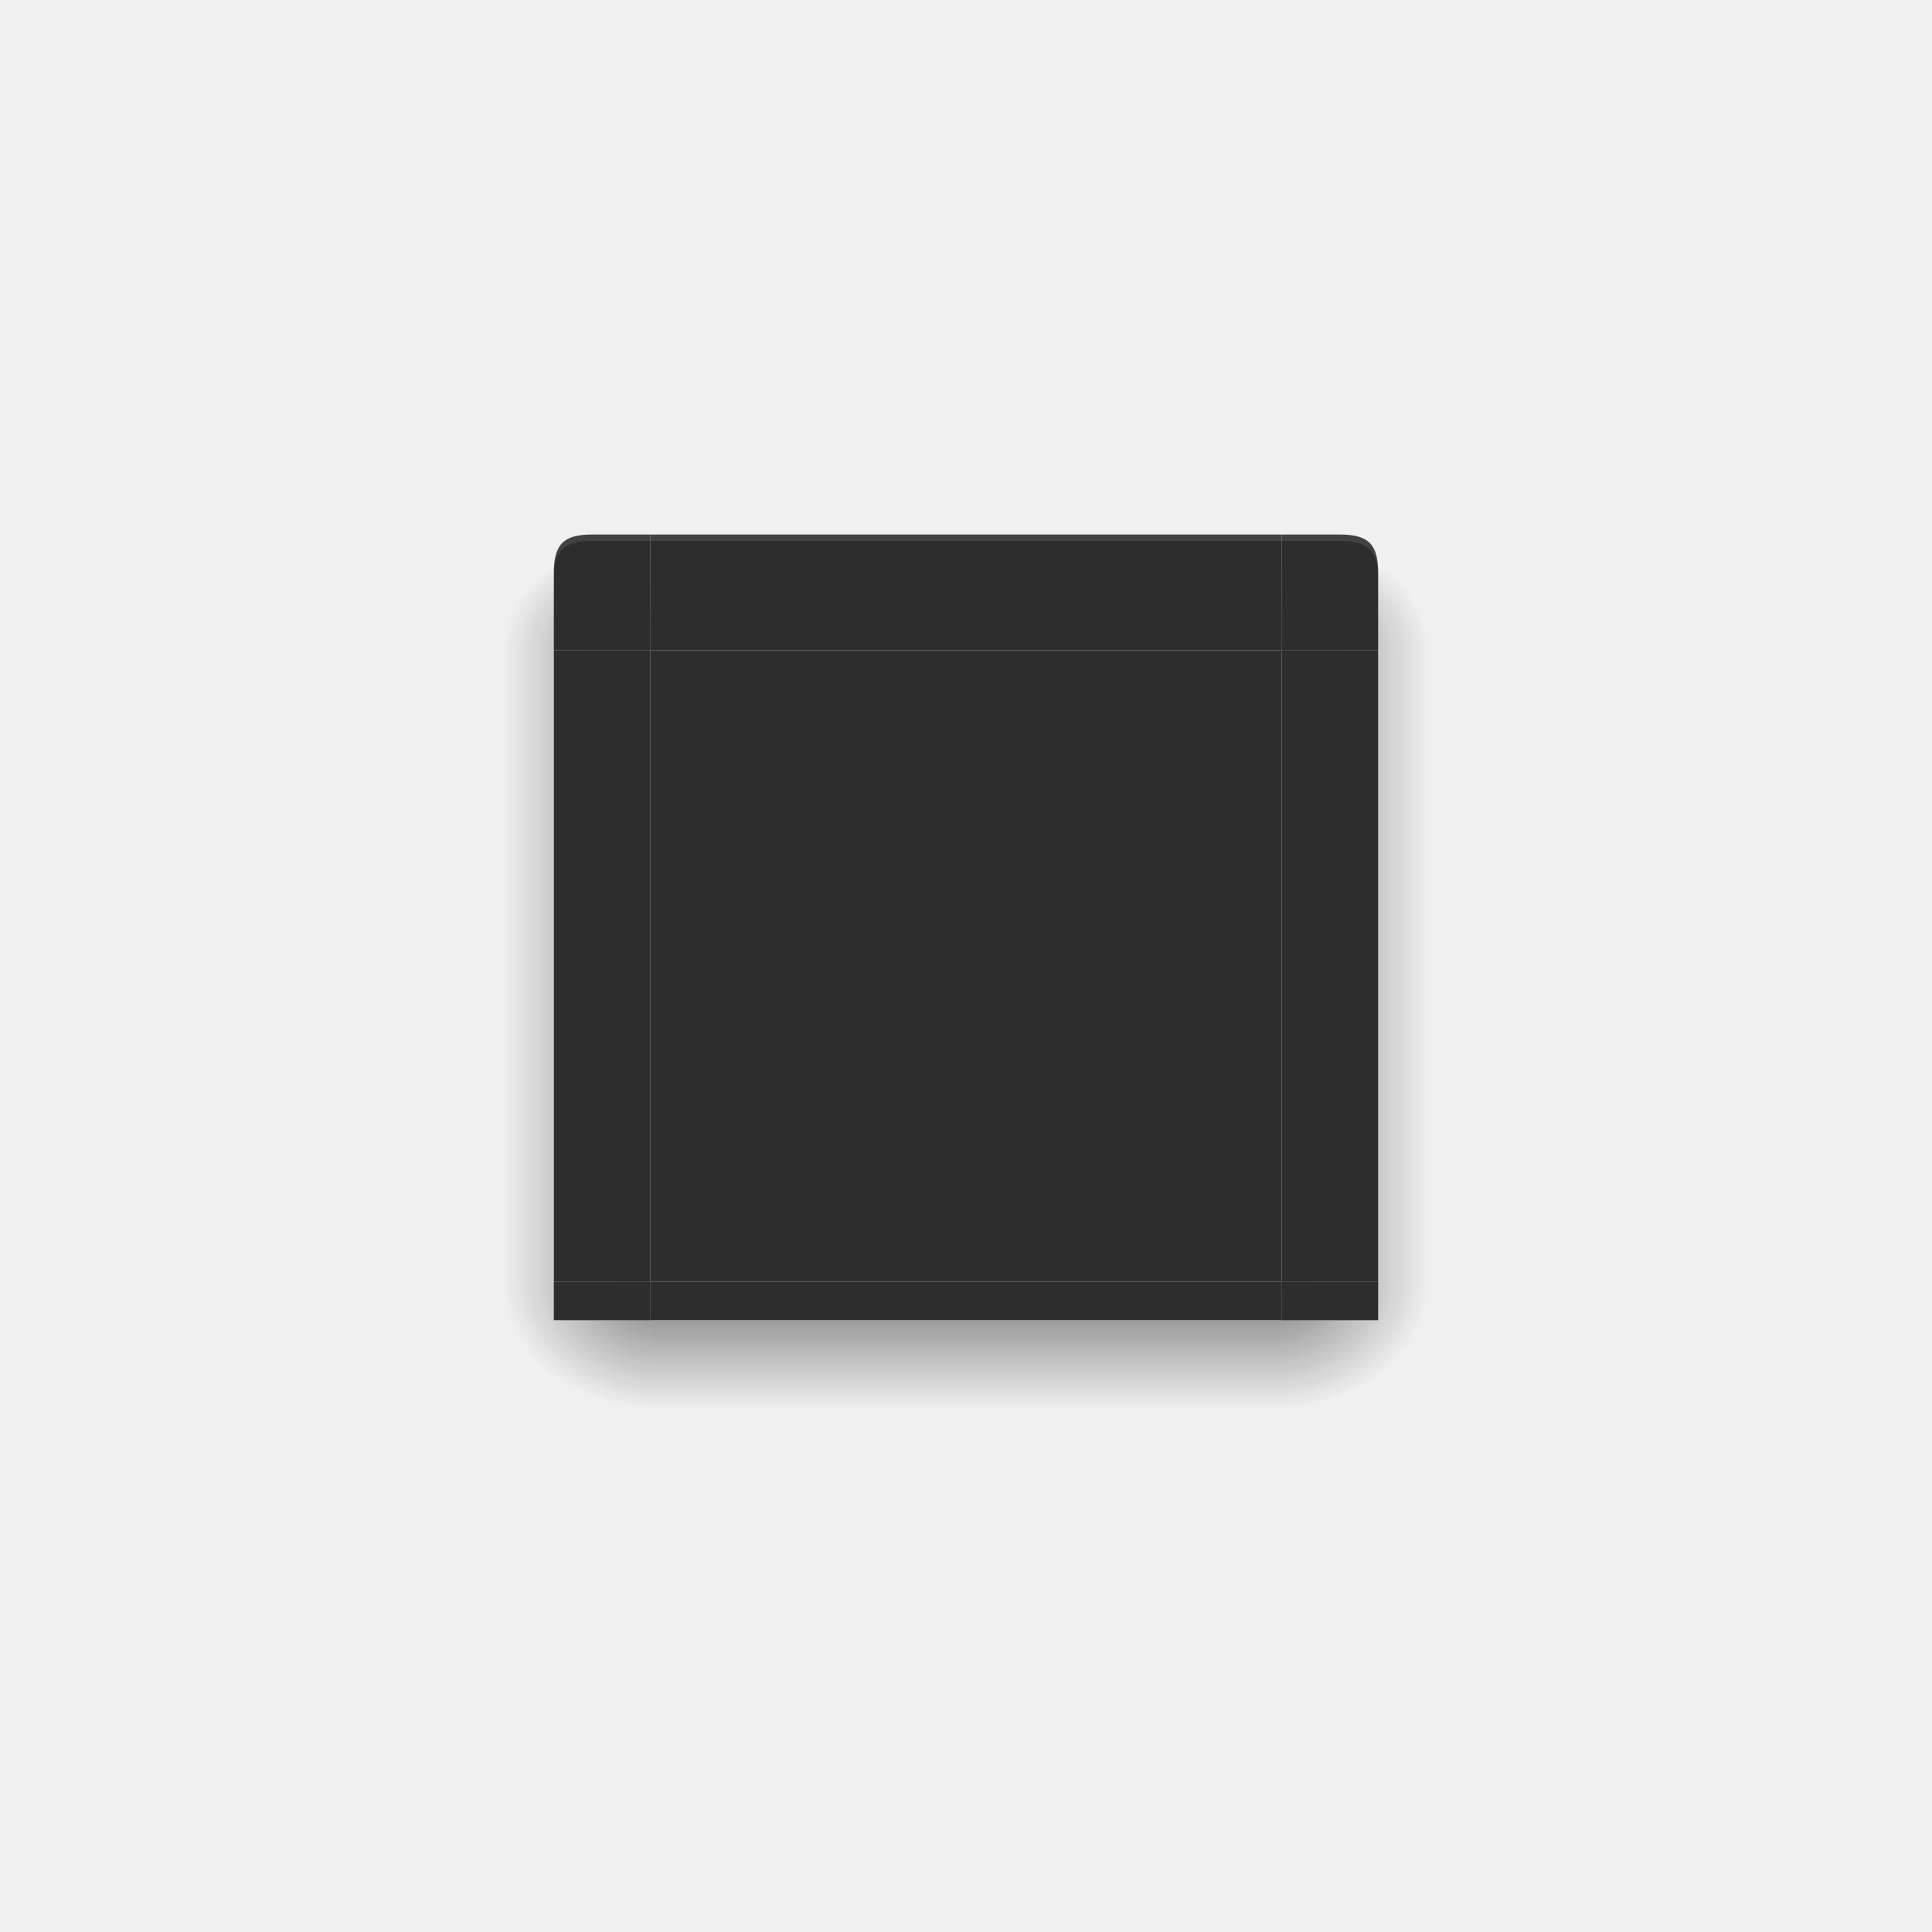
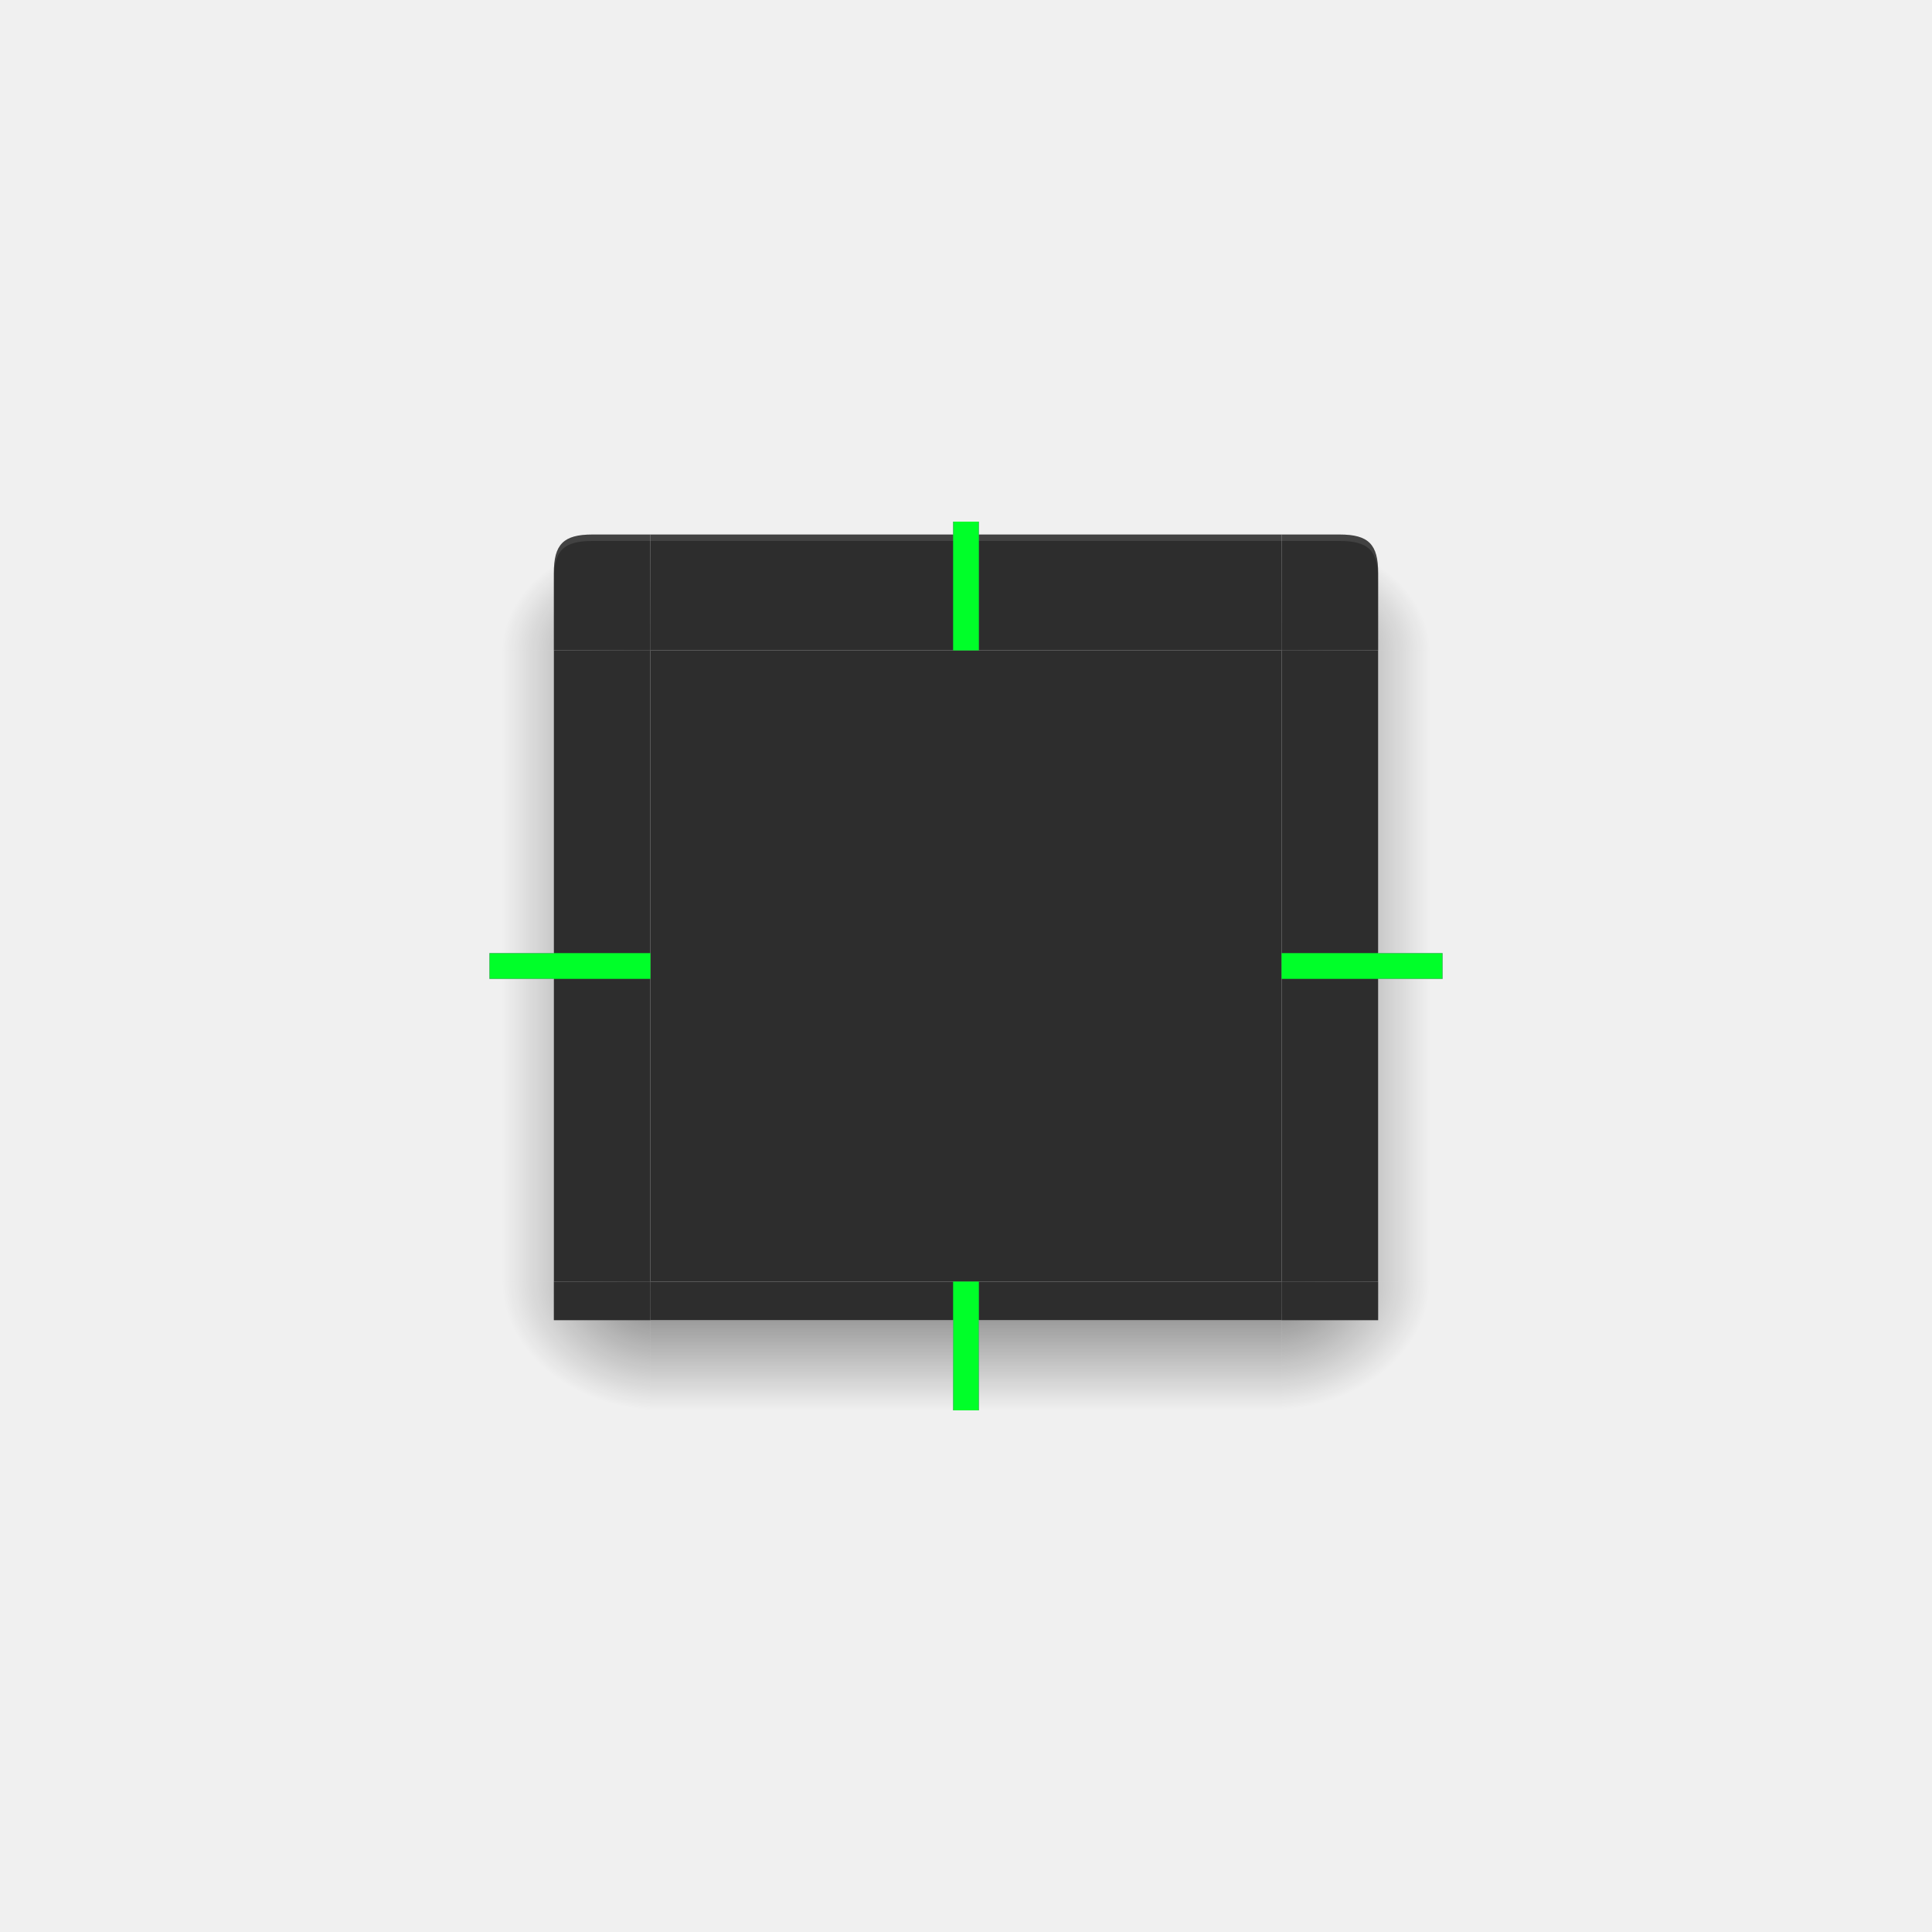
- <svg xmlns="http://www.w3.org/2000/svg" xmlns:xlink="http://www.w3.org/1999/xlink" id="svg4198" width="300" height="300" version="1.1">
+ <svg xmlns="http://www.w3.org/2000/svg" xmlns:xlink="http://www.w3.org/1999/xlink" width="300" height="300" version="1.1">
  <defs id="defs4200">
    <linearGradient id="linearGradient988">
-       <stop id="stop984" style="stop-color:#000000;stop-opacity:1" offset="0" />
-       <stop id="stop986" style="stop-color:#000000;stop-opacity:0" offset="1" />
+       <stop style="stop-color:#000000;stop-opacity:1" offset="0" />
+       <stop style="stop-color:#000000;stop-opacity:0" offset="1" />
    </linearGradient>
    <linearGradient id="linearGradient1054" x1="155" x2="155" y1="951.362" y2="971.362" gradientUnits="userSpaceOnUse" xlink:href="#linearGradient988" />
    <radialGradient id="radialGradient1062" cx="100" cy="948.862" r="12.5" fx="100" fy="948.862" gradientTransform="matrix(-2,1.8506107e-6,-1.4804909e-6,-1.600003,303.0014,2469.544)" gradientUnits="userSpaceOnUse" xlink:href="#linearGradient988" />
    <radialGradient id="radialGradient1070" cx="100" cy="948.861" r="12.5" fx="100" fy="948.861" gradientTransform="matrix(-2,5.2353441e-5,-4.1884127e-5,-1.600053,303.0397,2469.584)" gradientUnits="userSpaceOnUse" xlink:href="#linearGradient988" />
    <linearGradient id="linearGradient1078" x1="103" x2="78" y1="892.362" y2="892.362" gradientUnits="userSpaceOnUse" xlink:href="#linearGradient988" />
    <linearGradient id="linearGradient1086" x1="103" x2="78" y1="892.362" y2="892.362" gradientUnits="userSpaceOnUse" xlink:href="#linearGradient988" />
    <radialGradient id="radialGradient1094" cx="101" cy="856.862" r="12.5" fx="101" fy="856.862" gradientTransform="matrix(-2.8296227e-6,-1.440002,1.999999,-3.9300257e-6,-1610.723,998.8057)" gradientUnits="userSpaceOnUse" xlink:href="#linearGradient988" />
    <radialGradient id="radialGradient1102" cx="101" cy="856.862" r="12.5" fx="101" fy="856.862" gradientTransform="matrix(-2.8296276e-6,-1.440002,1.999999,-3.9300326e-6,-1610.723,998.8057)" gradientUnits="userSpaceOnUse" xlink:href="#linearGradient988" />
    <linearGradient id="linearGradient1187" x1="103" x2="81" y1="892.362" y2="892.362" gradientUnits="userSpaceOnUse" xlink:href="#linearGradient988" />
    <linearGradient id="linearGradient1189" x1="155" x2="155" y1="951.362" y2="962.362" gradientUnits="userSpaceOnUse" xlink:href="#linearGradient988" />
    <radialGradient id="radialGradient1191" cx="100" cy="948.861" r="12.5" fx="100" fy="948.861" gradientTransform="matrix(-1.76,0,0,-0.8799966,279,1786.357)" gradientUnits="userSpaceOnUse" xlink:href="#linearGradient988" />
    <radialGradient id="radialGradient1193" cx="101" cy="856.862" r="12.5" fx="101" fy="856.862" gradientTransform="matrix(0,-1.440002,1.759999,0,-1405.077,998.8023)" gradientUnits="userSpaceOnUse" xlink:href="#linearGradient988" />
    <linearGradient id="linearGradient1195" x1="103" x2="81" y1="892.362" y2="892.362" gradientUnits="userSpaceOnUse" xlink:href="#linearGradient988" />
    <radialGradient id="radialGradient1197" cx="101" cy="856.862" r="12.5" fx="101" fy="856.862" gradientTransform="matrix(0,-1.440002,1.759999,0,-1405.077,998.8023)" gradientUnits="userSpaceOnUse" xlink:href="#linearGradient988" />
    <radialGradient id="radialGradient1199" cx="100" cy="948.862" r="12.5" fx="100" fy="948.862" gradientTransform="matrix(-1.76,0,0,-0.8800027,279,1786.363)" gradientUnits="userSpaceOnUse" xlink:href="#linearGradient988" />
  </defs>
  <path id="decoration-center" style="fill:#2d2d2d;fill-opacity:1" d="m 101,101 v 98 h 98 v -98 z" />
  <g id="decoration-left" transform="translate(0,-752.3622)">
-     <path id="path5066" style="opacity:0.5;fill:url(#linearGradient1078)" d="m 76,853.362 v 98 h 10 v -98 z" />
-     <path id="path5064" style="fill:#2d2d2d" d="m 101,951.362 v -97.999 H 86 v 98 z" />
+     <path style="opacity:0.5;fill:url(#linearGradient1078)" d="m 76,853.362 v 98 h 10 v -98 z" />
+     <path style="fill:#2d2d2d" d="m 101,951.362 v -97.999 H 86 v 98 z" />
  </g>
  <g id="decoration-top" transform="translate(0,-752.3622)">
-     <path id="path1620" style="fill:#2d2d2d" d="M 101.001,853.362 H 199 v -18 h -98 z" />
-     <path id="path1622" style="opacity:0.001" d="m 199,833.362 h -98 v 2 h 98 z" />
-     <path id="path868" style="fill:#ffffff;opacity:0.1" transform="translate(0,752.3622)" d="M 101 83 L 101 84 L 199 84 L 199 83 L 101 83 z" />
+     <path style="fill:#2d2d2d" d="M 101.001,853.362 H 199 v -18 h -98 z" />
+     <path style="opacity:0.001" d="m 199,833.362 h -98 v 2 h 98 z" />
+     <path style="fill:#ffffff;opacity:0.1" transform="translate(0,752.3622)" d="M 101 83 L 101 84 L 199 84 L 199 83 L 101 83 z" />
  </g>
  <g id="decoration-bottom" transform="translate(0,-752.3622)">
-     <path id="path1628" style="opacity:0.5;fill:url(#linearGradient1054)" d="m 101,971.362 h 98 v -14 h -98 z" />
-     <path id="path1626" style="fill:#2d2d2d" d="M 198.999,951.362 H 101 v 6 h 98 z" />
+     <path style="opacity:0.5;fill:url(#linearGradient1054)" d="m 101,971.362 h 98 v -14 h -98 z" />
+     <path style="fill:#2d2d2d" d="M 198.999,951.362 H 101 v 6 h 98 z" />
  </g>
  <g id="decoration-bottomleft" transform="translate(0,-752.3622)">
-     <path id="path2007" style="opacity:0.5;fill:url(#radialGradient1070)" d="M 101,971.362 H 76 v -20 h 25 z" />
-     <path id="path1816" style="fill:#2d2d2d" d="m 101,957.362 -15,0 v -6 h 15 z" />
+     <path style="opacity:0.5;fill:url(#radialGradient1070)" d="M 101,971.362 H 76 v -20 h 25 z" />
+     <path style="fill:#2d2d2d" d="m 101,957.362 -15,0 v -6 h 15 z" />
  </g>
  <g id="decoration-topleft" transform="translate(0,-752.3622)">
-     <path id="path1558" style="opacity:0.5;fill:url(#radialGradient1094)" d="M 101,833.362 H 76 v 20 l 25,0 z" />
-     <path id="path5070" style="fill:#2d2d2d" d="M 101,835.362 H 92 C 87.5,835.362 86,836.862 86,841.362 v 12 h 15 z" />
-     <path id="path866" style="fill:#ffffff;opacity:0.1" transform="translate(0,752.3622)" d="M 92 83 C 87.5 83 86 84.5 86 89 L 86 90 C 86 85.5 87.5 84 92 84 L 101 84 L 101 83 L 92 83 z" />
+     <path style="opacity:0.5;fill:url(#radialGradient1094)" d="M 101,833.362 H 76 v 20 l 25,0 z" />
+     <path style="fill:#2d2d2d" d="M 101,835.362 H 92 C 87.5,835.362 86,836.862 86,841.362 v 12 h 15 z" />
+     <path style="fill:#ffffff;opacity:0.1" transform="translate(0,752.3622)" d="M 92 83 C 87.5 83 86 84.5 86 89 L 86 90 C 86 85.5 87.5 84 92 84 L 101 84 L 101 83 L 92 83 z" />
  </g>
  <g id="decoration-right" transform="matrix(-1,0,0,1,300,-752.3622)">
-     <path id="path5018" style="opacity:0.5;fill:url(#linearGradient1086)" d="m 76,853.362 v 98 h 10 v -98 z" />
-     <path id="path5020" style="fill:#2d2d2d" d="m 101,951.362 v -97.999 H 86 v 98 z" />
+     <path style="opacity:0.5;fill:url(#linearGradient1086)" d="m 76,853.362 v 98 h 10 v -98 z" />
+     <path style="fill:#2d2d2d" d="m 101,951.362 v -97.999 H 86 v 98 z" />
  </g>
  <g id="decoration-topright" transform="matrix(-1,0,0,1,300,-752.3622)">
-     <path id="path5024" style="opacity:0.5;fill:url(#radialGradient1102)" d="M 101,833.362 H 76 v 20 h 25 z" />
-     <path id="path5028" style="fill:#2d2d2d" d="M 101,835.362 H 92 C 87.5,835.362 86,836.862 86,841.362 v 12 h 15 z" />
-     <path id="path878" style="fill:#ffffff;opacity:0.1" transform="matrix(-1,0,0,1,300,752.3622)" d="M 199 83 L 199 84 L 208 84 C 212.5 84 214 85.5 214 90 L 214 89 C 214 84.5 212.5 83 208 83 L 199 83 z" />
+     <path style="opacity:0.5;fill:url(#radialGradient1102)" d="M 101,833.362 H 76 v 20 h 25 z" />
+     <path style="fill:#2d2d2d" d="M 101,835.362 H 92 C 87.5,835.362 86,836.862 86,841.362 v 12 h 15 z" />
+     <path style="fill:#ffffff;opacity:0.1" transform="matrix(-1,0,0,1,300,752.3622)" d="M 199 83 L 199 84 L 208 84 C 212.5 84 214 85.5 214 90 L 214 89 C 214 84.5 212.5 83 208 83 L 199 83 z" />
  </g>
  <g id="decoration-bottomright" transform="matrix(-1,0,0,1,300,-752.3622)">
-     <path id="path5038" style="opacity:0.5;fill:url(#radialGradient1062)" d="M 101,971.362 H 76 v -20 l 25,0 z" />
-     <path id="path5042" style="fill:#2d2d2d" d="m 101,957.362 -15,0 v -6 h 15 z" />
+     <path style="opacity:0.5;fill:url(#radialGradient1062)" d="M 101,971.362 H 76 v -20 l 25,0 z" />
+     <path style="fill:#2d2d2d" d="m 101,957.362 -15,0 v -6 h 15 z" />
  </g>
  <path id="decoration-inactive-center" style="fill:#242424;fill-opacity:1" d="m 369,101 v 98 h 98 v -98 z" />
  <g id="decoration-inactive-left" transform="translate(268,-752.3622)">
-     <path id="path1117" style="opacity:0.5;fill:url(#linearGradient1187)" d="m 76,853.362 v 98 h 10 v -98 z" />
-     <path id="path1119" style="fill:#242424" d="m 101,951.362 v -97.999 H 86 v 98 z" />
+     <path style="opacity:0.5;fill:url(#linearGradient1187)" d="m 76,853.362 v 98 h 10 v -98 z" />
+     <path style="fill:#242424" d="m 101,951.362 v -97.999 H 86 v 98 z" />
  </g>
  <g id="decoration-inactive-top" transform="translate(268,-752.3622)">
-     <path id="path1123" style="fill:#242424" d="M 101.001,853.362 H 199 v -18 h -98 z" />
-     <path id="path1125" style="opacity:0.001" d="m 199,833.362 h -98 v 2 h 98 z" />
-     <path id="path1127" style="opacity:0.1;fill:#ffffff" transform="translate(0,752.3622)" d="m 101,83 v 1 h 98 v -1 z" />
+     <path style="fill:#242424" d="M 101.001,853.362 H 199 v -18 h -98 z" />
+     <path style="opacity:0.001" d="m 199,833.362 h -98 v 2 h 98 z" />
+     <path style="opacity:0.1;fill:#ffffff" transform="translate(0,752.3622)" d="m 101,83 v 1 h 98 v -1 z" />
  </g>
  <g id="decoration-inactive-bottom" transform="translate(268,-752.3622)">
-     <path id="path1131" style="opacity:0.5;fill:url(#linearGradient1189)" d="m 101,971.362 h 98 v -14 h -98 z" />
-     <path id="path1133" style="fill:#242424" d="M 198.999,951.362 H 101 v 6 h 98 z" />
+     <path style="opacity:0.5;fill:url(#linearGradient1189)" d="m 101,971.362 h 98 v -14 h -98 z" />
+     <path style="fill:#242424" d="M 198.999,951.362 H 101 v 6 h 98 z" />
  </g>
  <g id="decoration-inactive-bottomleft" transform="translate(268,-752.3622)">
-     <path id="path1137" style="opacity:0.5;fill:url(#radialGradient1191)" d="M 101,971.362 H 76 v -20 h 25 z" />
-     <path id="path1139" style="fill:#242424" d="M 101,957.362 H 86 v -6 h 15 z" />
+     <path style="opacity:0.5;fill:url(#radialGradient1191)" d="M 101,971.362 H 76 v -20 h 25 z" />
+     <path style="fill:#242424" d="M 101,957.362 H 86 v -6 h 15 z" />
  </g>
  <g id="decoration-inactive-topleft" transform="translate(268,-752.3622)">
-     <path id="path1143" style="opacity:0.5;fill:url(#radialGradient1193)" d="M 101,833.362 H 76 v 20 h 25 z" />
-     <path id="path1145" style="fill:#242424" d="M 101,835.362 H 92 C 87.5,835.362 86,836.862 86,841.362 v 12 h 15 z" />
-     <path id="path1147" style="opacity:0.1;fill:#ffffff" transform="translate(0,752.3622)" d="m 92,83 c -4.5,0 -6,1.5 -6,6 v 1 c 0,-4.5 1.5,-6 6,-6 h 9 v -1 z" />
+     <path style="opacity:0.5;fill:url(#radialGradient1193)" d="M 101,833.362 H 76 v 20 h 25 z" />
+     <path style="fill:#242424" d="M 101,835.362 H 92 C 87.5,835.362 86,836.862 86,841.362 v 12 h 15 z" />
+     <path style="opacity:0.1;fill:#ffffff" transform="translate(0,752.3622)" d="m 92,83 c -4.5,0 -6,1.5 -6,6 v 1 c 0,-4.5 1.5,-6 6,-6 h 9 v -1 z" />
  </g>
  <g id="decoration-inactive-right" transform="matrix(-1,0,0,1,568,-752.3622)">
-     <path id="path1151" style="opacity:0.5;fill:url(#linearGradient1195)" d="m 76,853.362 v 98 h 10 v -98 z" />
-     <path id="path1153" style="fill:#242424" d="m 101,951.362 v -97.999 H 86 v 98 z" />
+     <path style="opacity:0.5;fill:url(#linearGradient1195)" d="m 76,853.362 v 98 h 10 v -98 z" />
+     <path style="fill:#242424" d="m 101,951.362 v -97.999 H 86 v 98 z" />
  </g>
  <g id="decoration-inactive-topright" transform="matrix(-1,0,0,1,568,-752.3622)">
-     <path id="path1157" style="opacity:0.5;fill:url(#radialGradient1197)" d="M 101,833.362 H 76 v 20 h 25 z" />
-     <path id="path1159" style="fill:#242424" d="M 101,835.362 H 92 C 87.5,835.362 86,836.862 86,841.362 v 12 h 15 z" />
-     <path id="path1161" style="opacity:0.1;fill:#ffffff" transform="matrix(-1,0,0,1,300,752.3622)" d="m 199,83 v 1 h 9 c 4.5,0 6,1.5 6,6 v -1 c 0,-4.5 -1.5,-6 -6,-6 z" />
+     <path style="opacity:0.5;fill:url(#radialGradient1197)" d="M 101,833.362 H 76 v 20 h 25 z" />
+     <path style="fill:#242424" d="M 101,835.362 H 92 C 87.5,835.362 86,836.862 86,841.362 v 12 h 15 z" />
+     <path style="opacity:0.1;fill:#ffffff" transform="matrix(-1,0,0,1,300,752.3622)" d="m 199,83 v 1 h 9 c 4.5,0 6,1.5 6,6 v -1 c 0,-4.5 -1.5,-6 -6,-6 z" />
  </g>
  <g id="decoration-inactive-bottomright" transform="matrix(-1,0,0,1,568,-752.3622)">
-     <path id="path1165" style="opacity:0.5;fill:url(#radialGradient1199)" d="M 101,971.362 H 76 v -20 h 25 z" />
-     <path id="path1167" style="fill:#242424" d="M 101,957.362 H 86 v -6 h 15 z" />
+     <path style="opacity:0.5;fill:url(#radialGradient1199)" d="M 101,971.362 H 76 v -20 h 25 z" />
+     <path style="fill:#242424" d="M 101,957.362 H 86 v -6 h 15 z" />
  </g>
+   <rect id="shadow-hint-top-margin" style="fill:#ff00ff" width="4" height="2" x="148" y="81" />
+   <rect id="hint-top-margin" style="fill:#00ff29" width="4" height="20" x="148" y="81" />
+   <rect id="shadow-hint-bottom-margin" style="fill:#ff00ff" width="4" height="14" x="148" y="205" />
+   <rect id="shadow-hint-right-margin" style="fill:#ff00ff" width="10" height="4" x="214" y="148" />
+   <rect id="shadow-hint-left-margin" style="fill:#ff00ff" width="10" height="4" x="76" y="148" />
+   <rect id="hint-bottom-margin" style="fill:#00ff29" width="4" height="20" x="148" y="199" />
+   <rect id="hint-right-margin" style="fill:#00ff29" width="4" height="25" x="148" y="-224" transform="rotate(90)" />
+   <rect id="hint-left-margin" style="fill:#00ff29" width="4" height="25" x="148" y="-101" transform="rotate(90)" />
+   <rect id="hint-stretch-borders" style="fill:#ff0000" width="4" height="4" x="0" y="-4" />
</svg>
